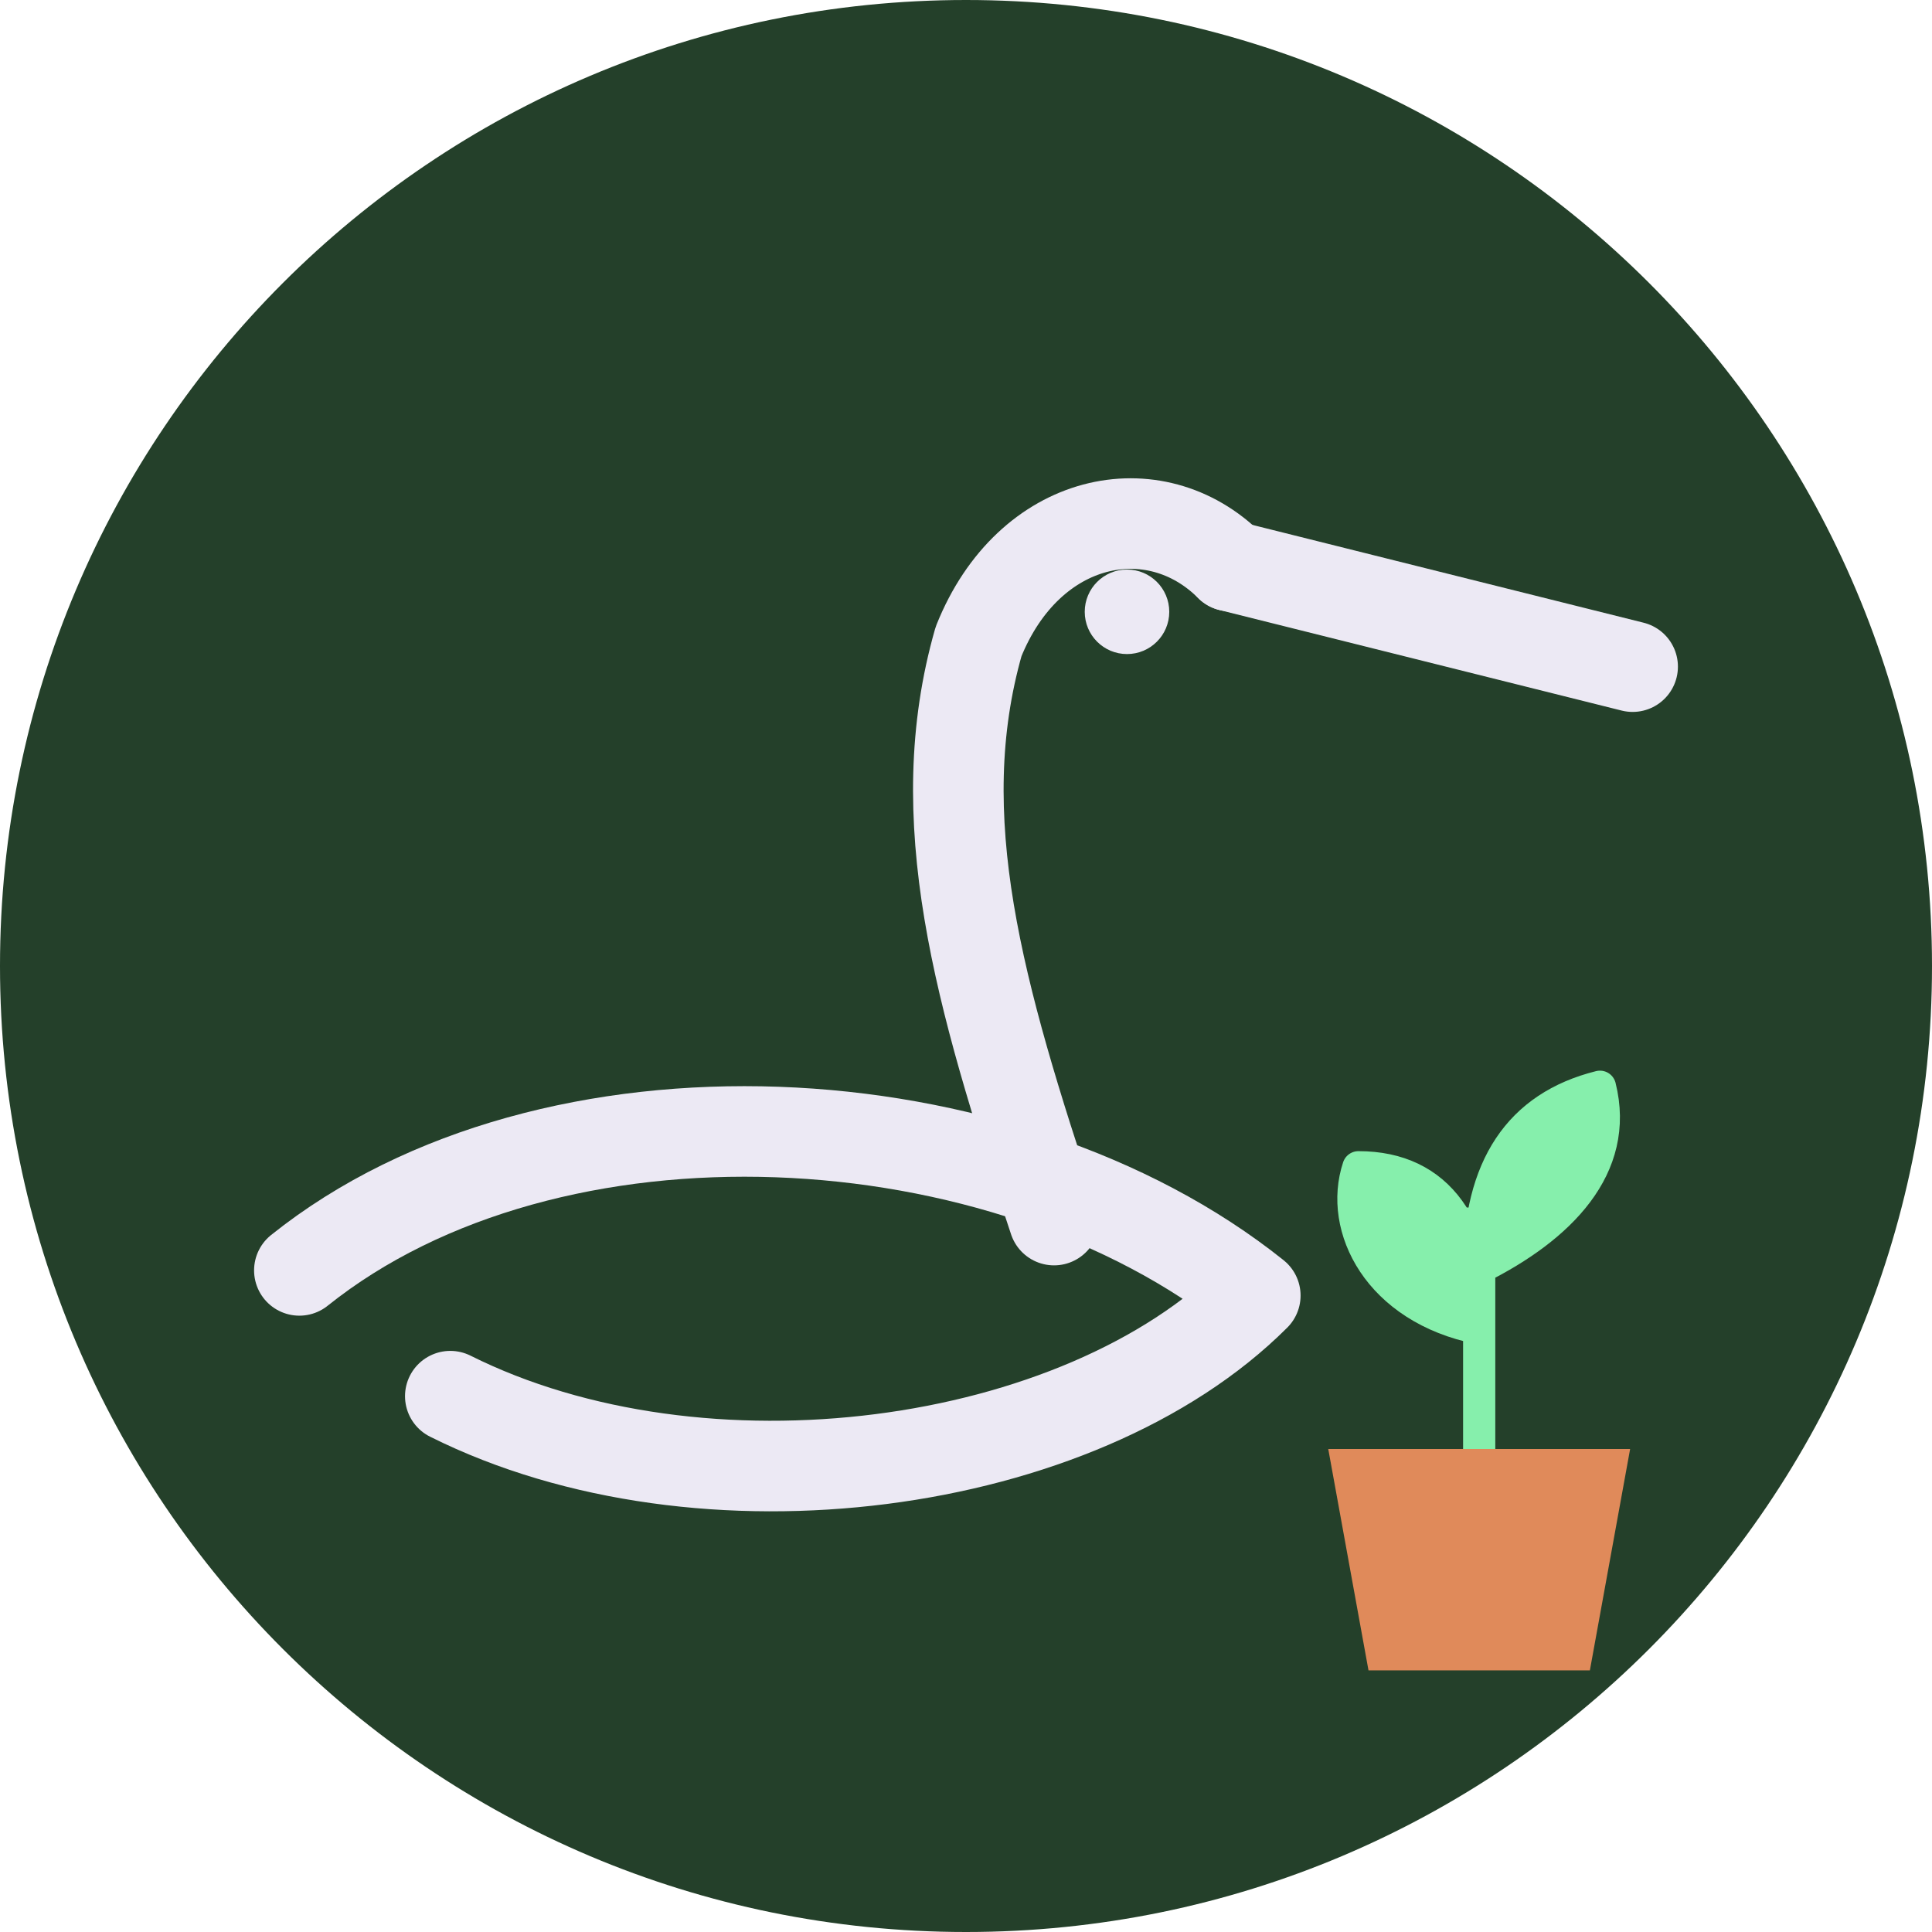
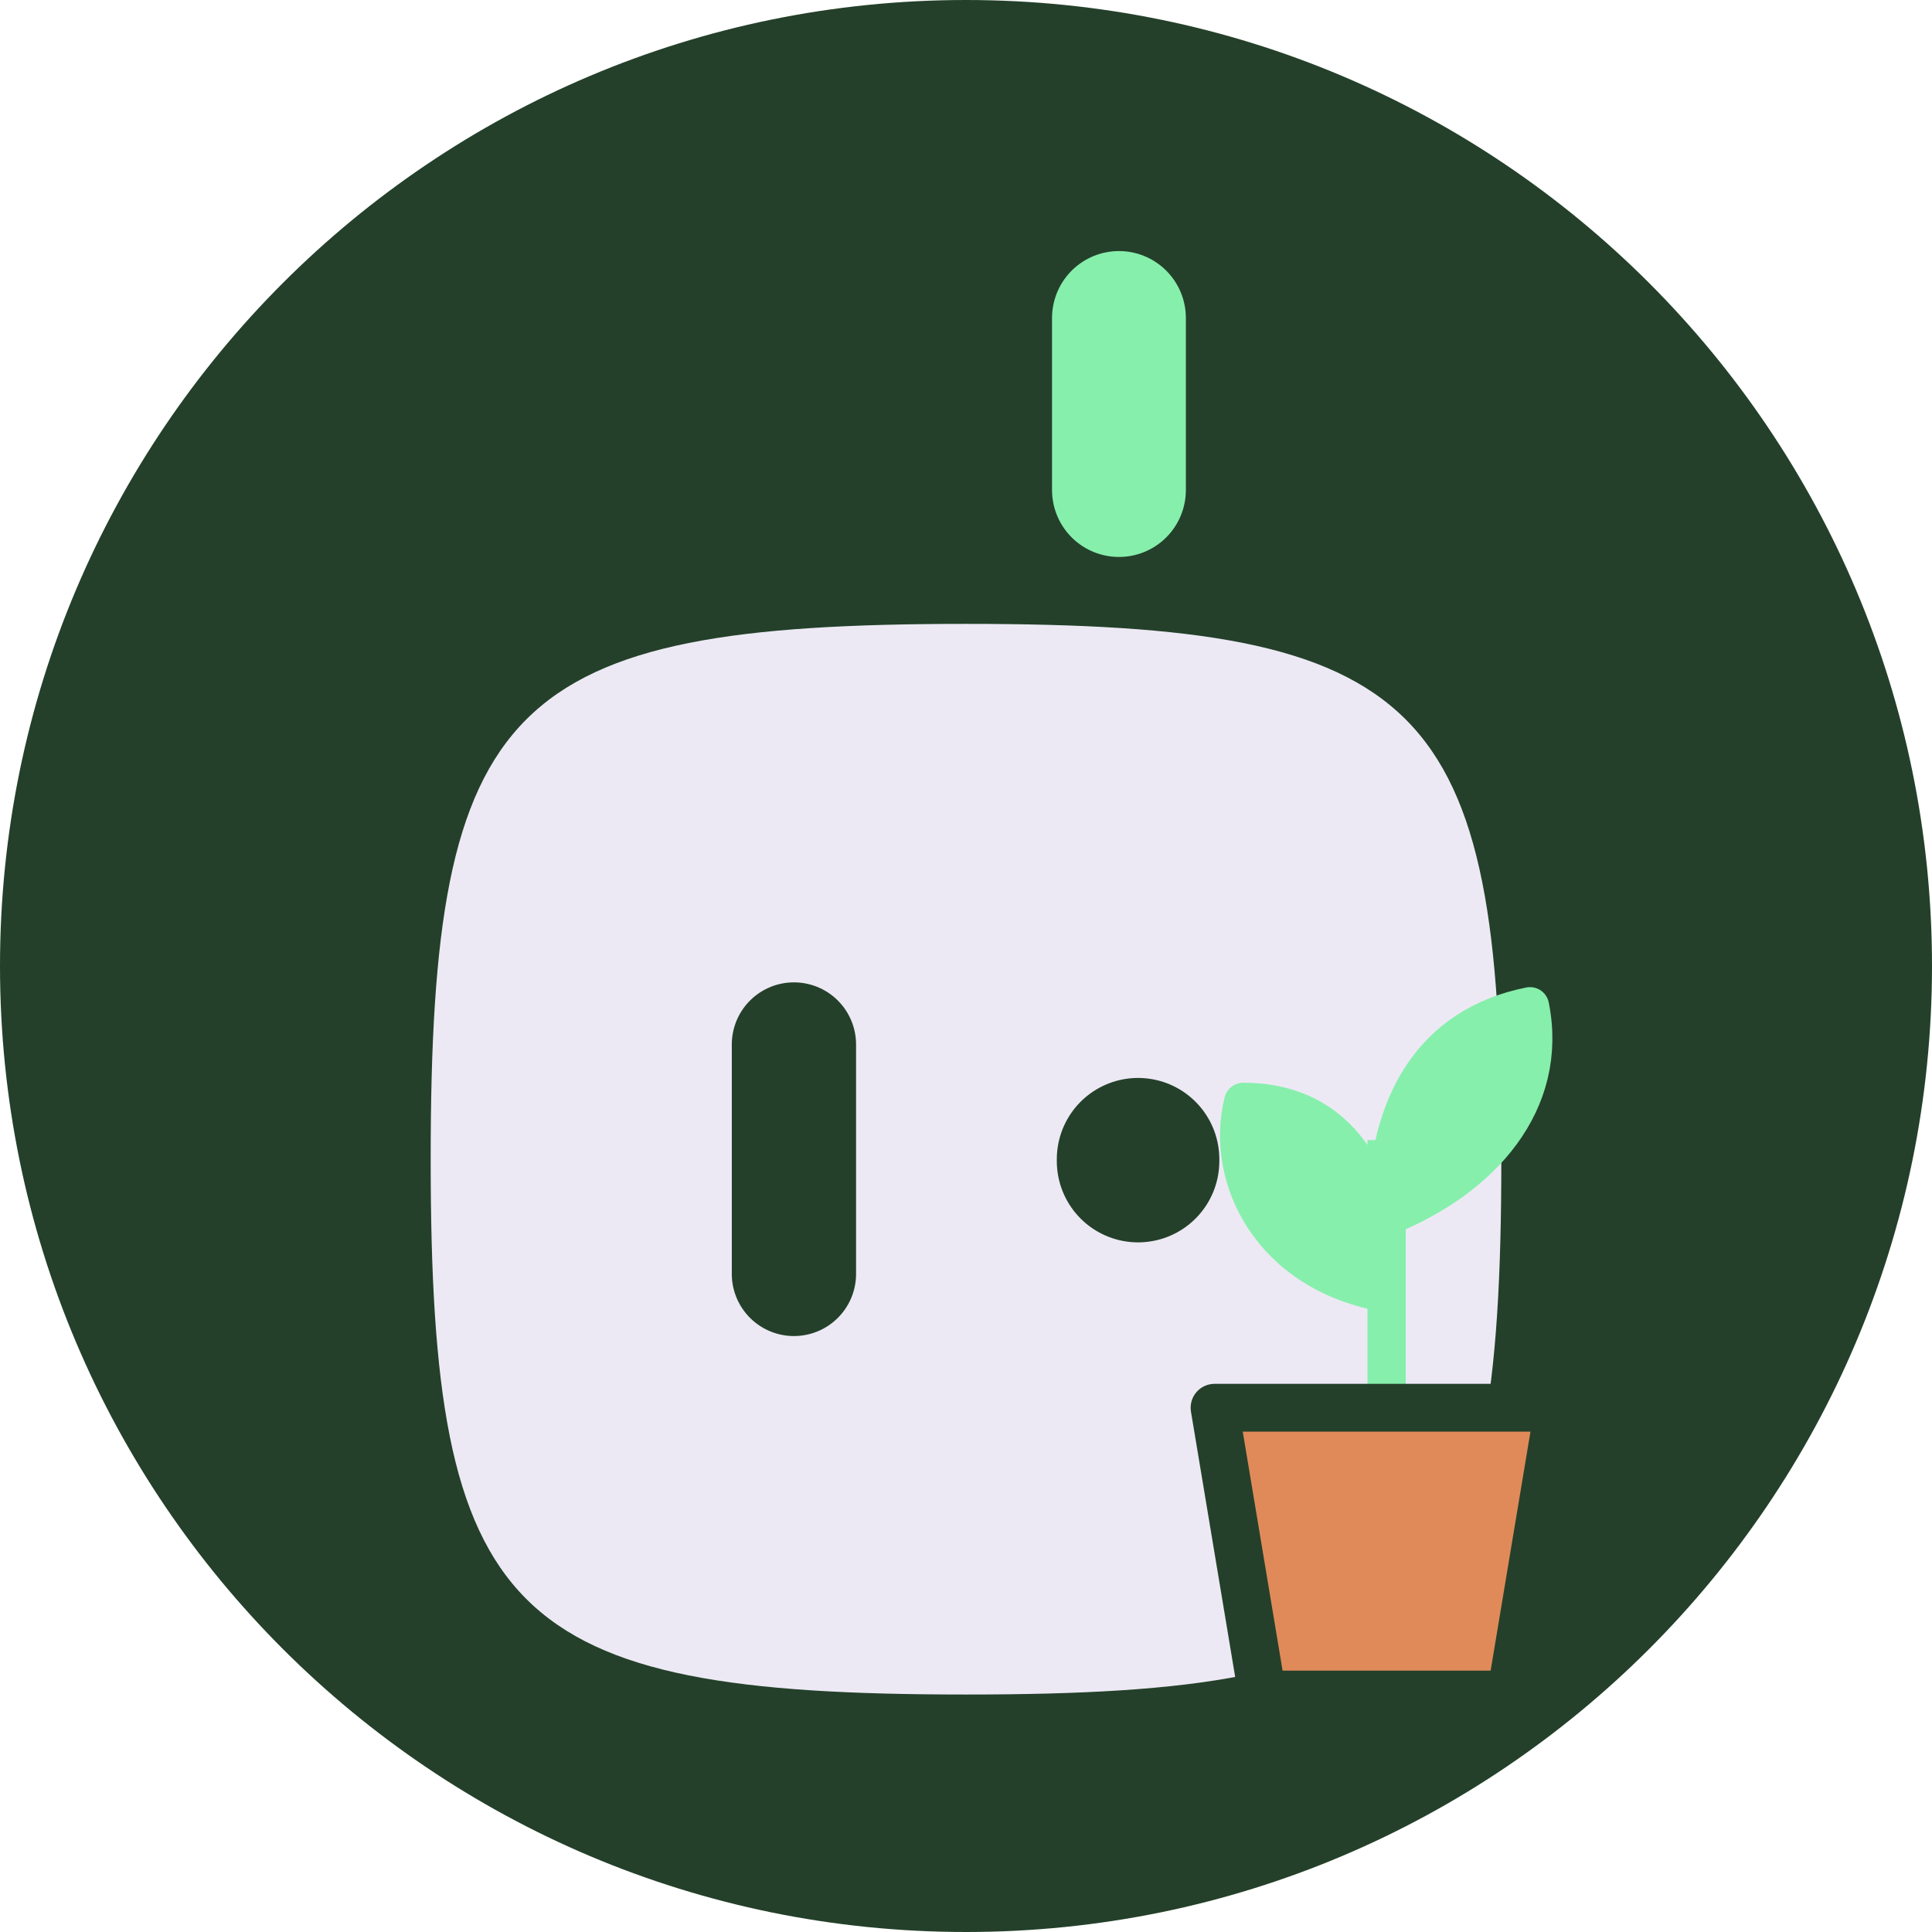
<svg xmlns="http://www.w3.org/2000/svg" viewBox="0 0 96 96" role="img" aria-label="Profile picture with a plant">
  <defs>
    <clipPath id="c">
      <circle cx="48" cy="48" r="48" />
    </clipPath>
  </defs>
  <g clip-path="url(#c)">
    <rect width="96" height="96" fill="#24402a" />
-     <g transform="translate(48 50) scale(1.25) translate(-50.5 -39.5)" fill="none" stroke="#ece9f4" stroke-width="3.6" stroke-linecap="round" stroke-linejoin="round">
-       <path d="M24 50C34 42 52 43 62 51C55 58 40 60 30 55" />
-       <path d="M54 48C51 39 49 32 51 25C53 20 58 19 61 22" />
-       <path d="M61 22L77 26" />
+     <g transform="translate(48 50) scale(.95) translate(-50 -42)">
+       <path d="M58 6V15" stroke="#86efac" stroke-width="7" stroke-linecap="round" />
+       <path d="M50 22C74 22 78 26 78 50S74 78 50 78 22 74 22 50 26 22 50 22Z" fill="#ece9f4" />
+       <path d="M41 44V56" stroke="#24402a" stroke-width="6.5" stroke-linecap="round" />
+       <path d="M59 50V50.1" stroke="#24402a" stroke-width="8.5" stroke-linecap="round" />
+       <path d="M72 64V49M72 57c-6-1-8.5-6-7.5-10c5 0 7.5 4 7.5 10zM72 53c5-2 8.5-6 7.5-11c-5 1-7.5 5-7.5 11z" fill="#86efac" stroke="#86efac" stroke-width="2" stroke-linejoin="round" />
+       <path d="M63 63h18l-2.5 15h-13z" fill="#e08a5a" stroke="#24402a" stroke-width="2.5" stroke-linejoin="round" />
    </g>
-     <circle cx="56" cy="30.4" r="2.1" fill="#ece9f4" />
-     <path d="M66 72h15l-2 11h-11z" fill="#e08a5a" />
-     <path d="M73.5 72V60M73.5 66c-5-1-7-5-6-8c4 0 6 3 6 8zM73.5 63c4-2 7-5 6-9c-4 1-6 4-6 9z" fill="#86efac" stroke="#86efac" stroke-width="1.6" stroke-linejoin="round" />
  </g>
</svg>
